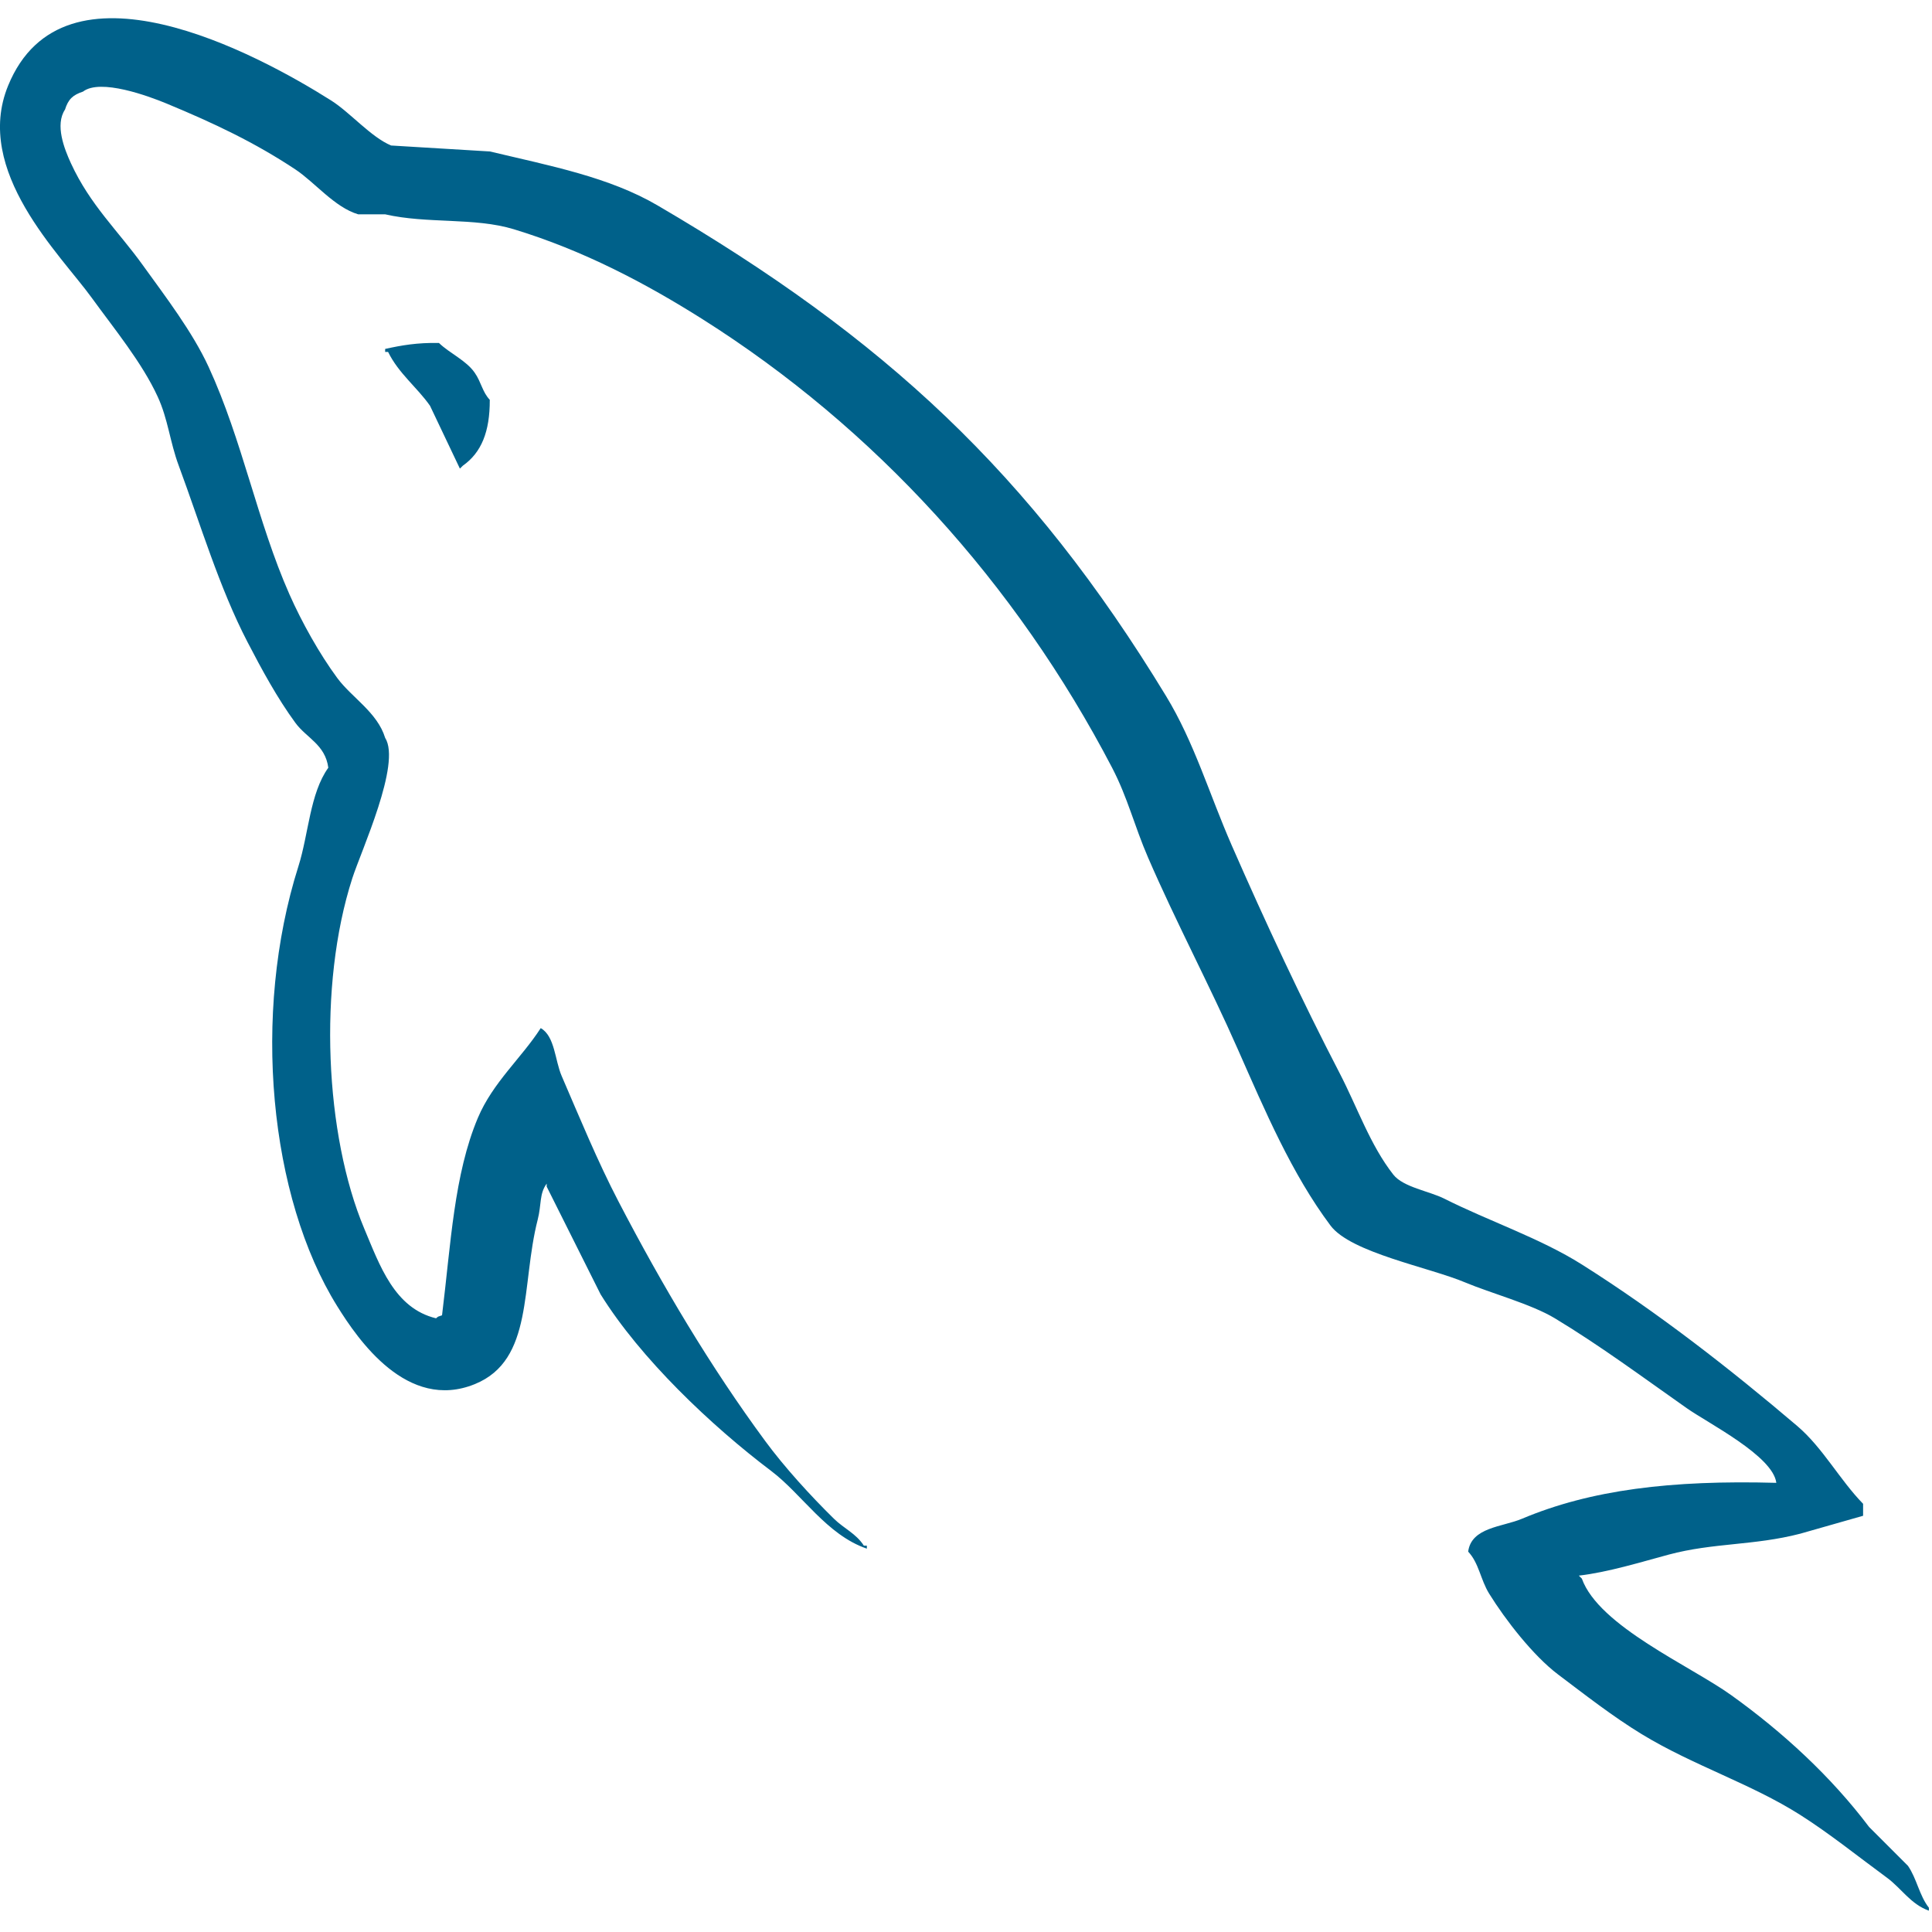
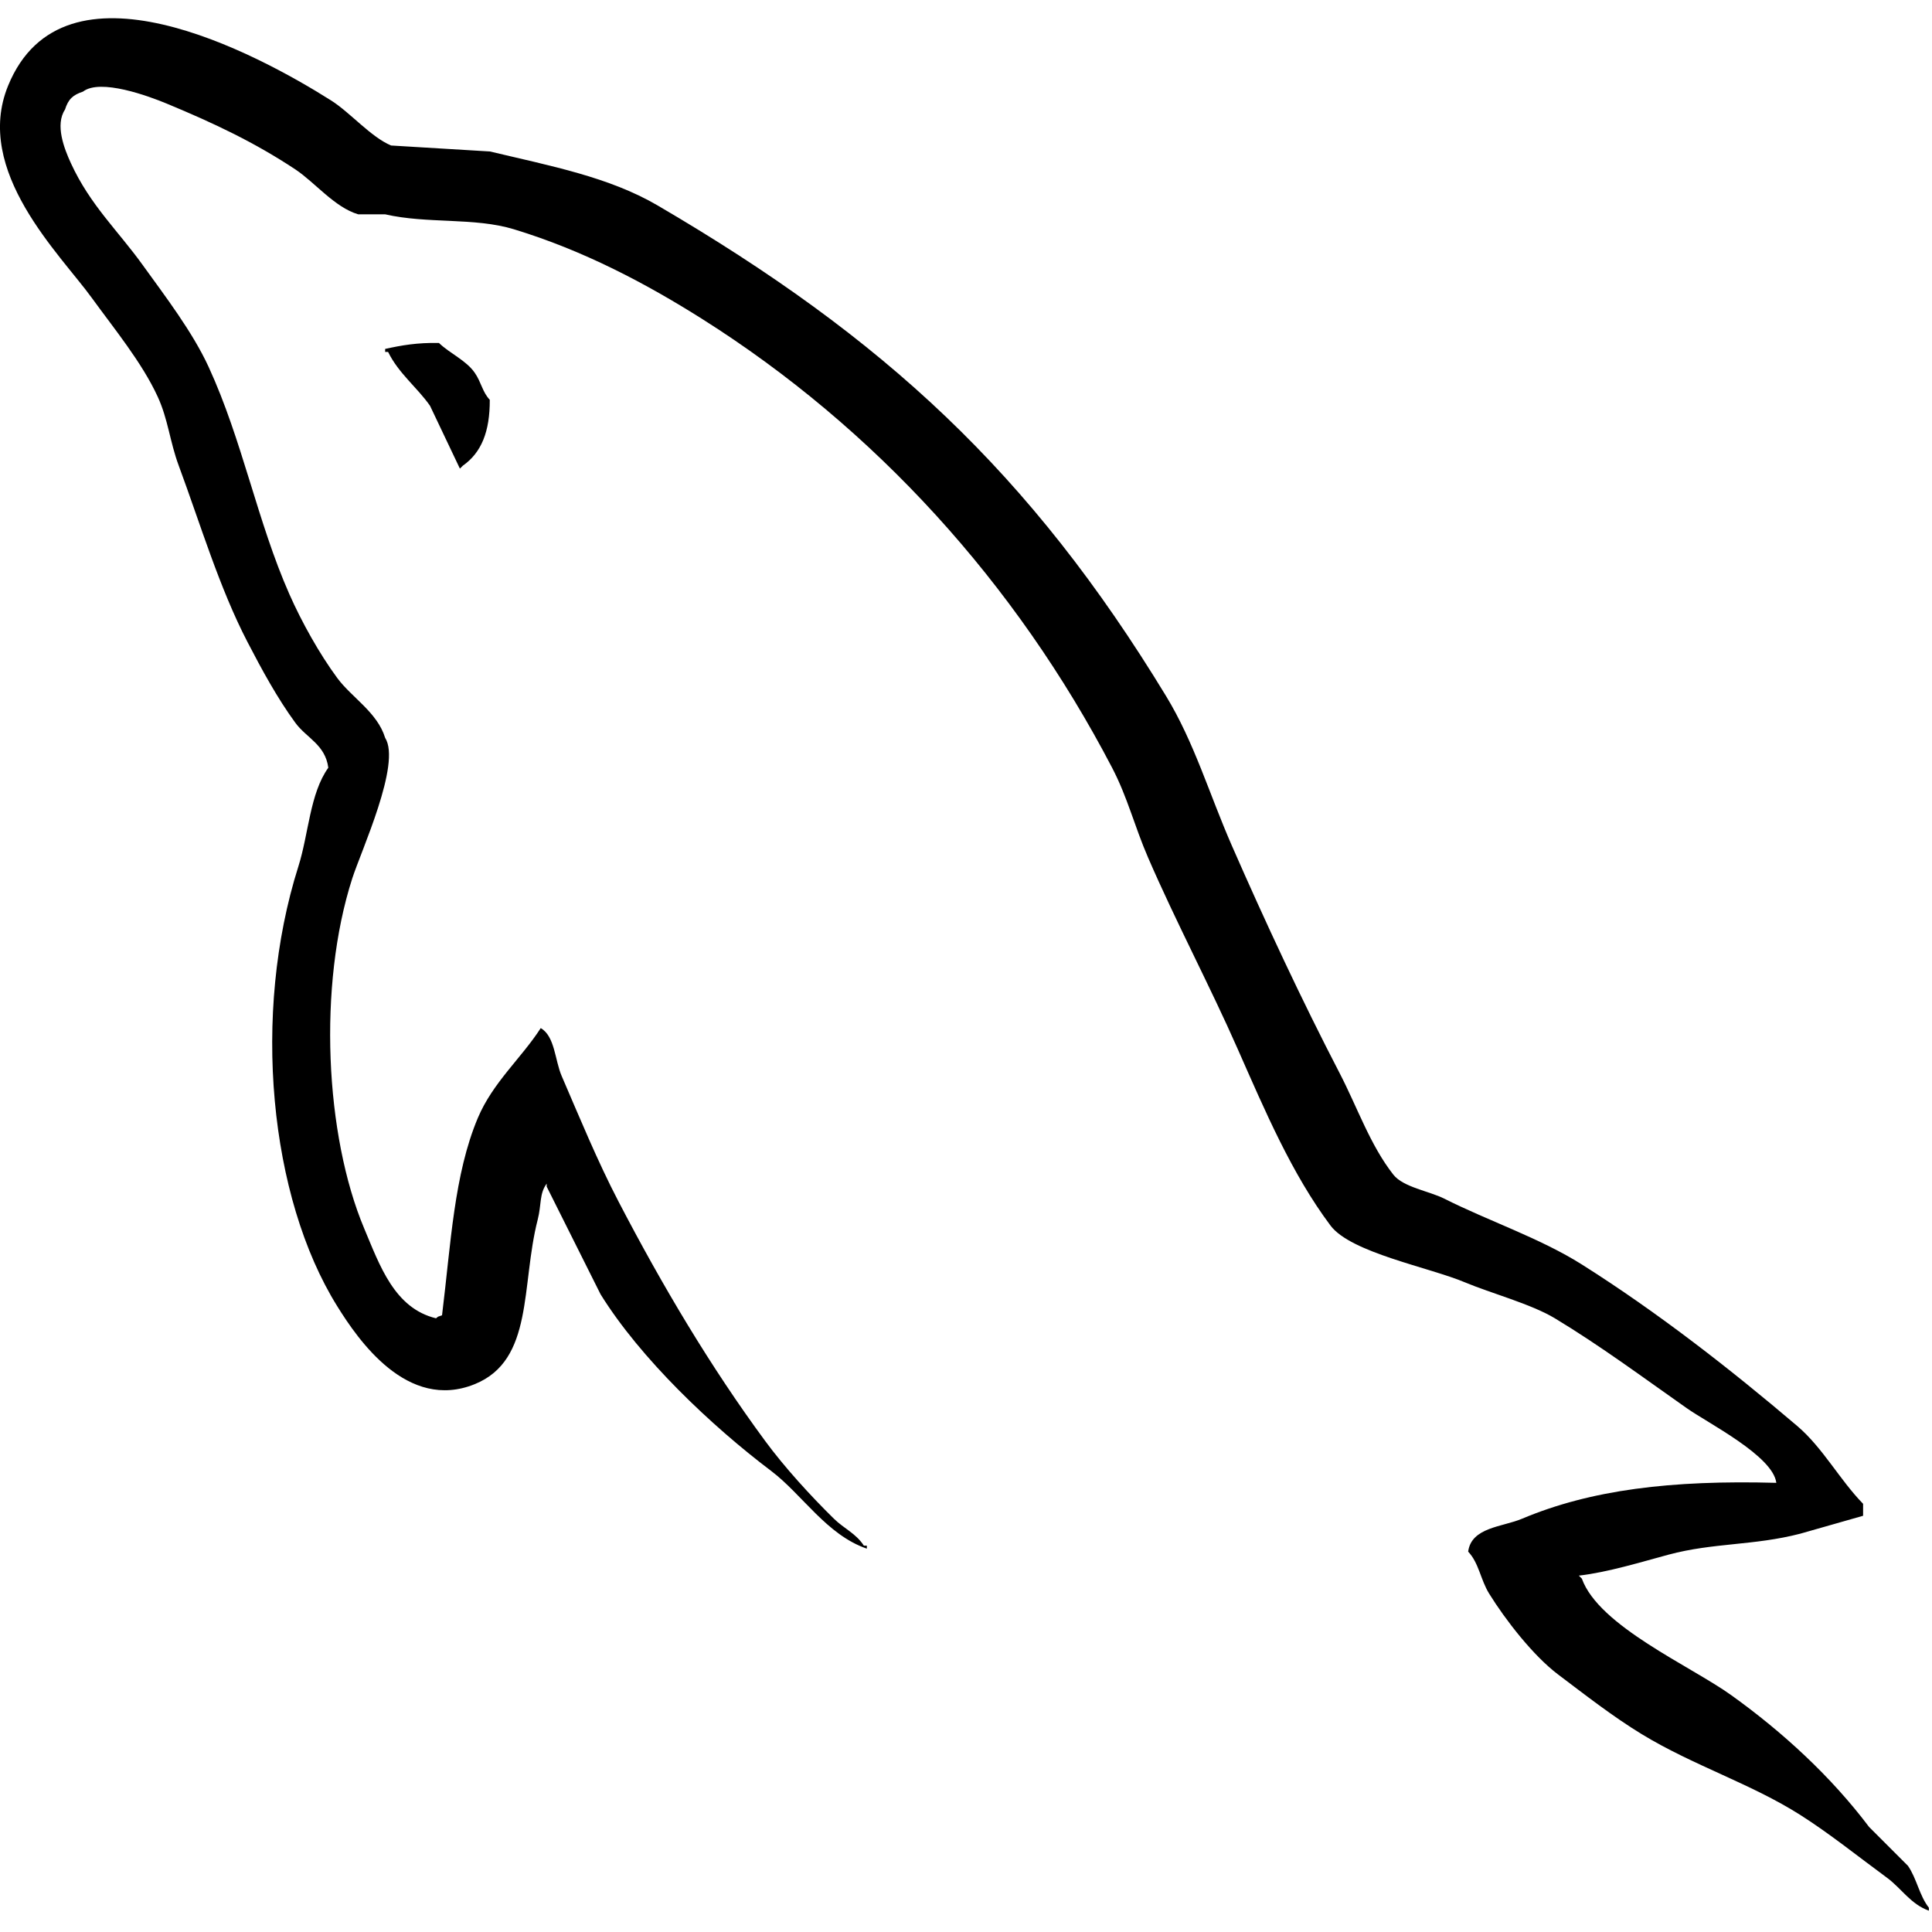
<svg xmlns="http://www.w3.org/2000/svg" viewBox="0 0 128 128">
-   <path fill="#00618A" d="M117.688 98.242c-6.973-.191-12.297.461-16.852 2.379-1.293.547-3.355.559-3.566 2.18.711.746.82 1.859 1.387 2.777 1.086 1.754 2.922 4.113 4.559 5.352 1.789 1.348 3.633 2.793 5.551 3.961 3.414 2.082 7.223 3.27 10.504 5.352 1.938 1.23 3.859 2.777 5.75 4.164.934.684 1.563 1.75 2.773 2.18v-.195c-.637-.812-.801-1.93-1.387-2.777l-2.578-2.578c-2.52-3.344-5.719-6.281-9.117-8.719-2.711-1.949-8.781-4.578-9.91-7.73l-.199-.199c1.922-.219 4.172-.914 5.949-1.391 2.98-.797 5.645-.59 8.719-1.387l4.164-1.187v-.793c-1.555-1.594-2.664-3.707-4.359-5.152-4.441-3.781-9.285-7.555-14.273-10.703-2.766-1.746-6.184-2.883-9.117-4.363-.988-.496-2.719-.758-3.371-1.586-1.539-1.961-2.379-4.449-3.566-6.738-2.488-4.793-4.93-10.023-7.137-15.066-1.504-3.437-2.484-6.828-4.359-9.91-9-14.797-18.687-23.73-33.695-32.508-3.195-1.867-7.039-2.605-11.102-3.57l-6.543-.395c-1.332-.555-2.715-2.184-3.965-2.977C16.977 3.52 4.223-3.312.539 5.672-1.785 11.34 4.016 16.871 6.09 19.746c1.457 2.012 3.32 4.273 4.359 6.539.688 1.492.805 2.984 1.391 4.559 1.438 3.883 2.695 8.109 4.559 11.695.941 1.816 1.98 3.727 3.172 5.352.727.996 1.98 1.438 2.18 2.973-1.227 1.715-1.297 4.375-1.984 6.543-3.098 9.77-1.926 21.91 2.578 29.137 1.383 2.223 4.641 6.98 9.117 5.156 3.918-1.598 3.043-6.539 4.164-10.902.254-.988.098-1.715.594-2.379v.199l3.57 7.133c2.641 4.254 7.324 8.699 11.297 11.699 2.059 1.555 3.68 4.242 6.344 5.152v-.199h-.199c-.516-.805-1.324-1.137-1.98-1.781-1.551-1.523-3.277-3.414-4.559-5.156-3.613-4.902-6.805-10.27-9.711-15.855-1.391-2.668-2.598-5.609-3.77-8.324-.453-1.047-.445-2.633-1.387-3.172-1.281 1.988-3.172 3.598-4.164 5.945-1.582 3.754-1.789 8.336-2.375 13.082-.348.125-.195.039-.398.199-2.762-.668-3.73-3.508-4.758-5.949-2.594-6.164-3.078-16.09-.793-23.191.59-1.836 3.262-7.617 2.18-9.316-.516-1.691-2.219-2.672-3.172-3.965-1.18-1.598-2.355-3.703-3.172-5.551-2.125-4.805-3.113-10.203-5.352-15.062-1.07-2.324-2.875-4.676-4.359-6.738-1.645-2.289-3.484-3.977-4.758-6.742-.453-.984-1.066-2.559-.398-3.566.215-.684.516-.969 1.191-1.191 1.148-.887 4.352.297 5.547.793 3.18 1.32 5.832 2.578 8.527 4.363 1.289.855 2.598 2.512 4.16 2.973h1.785c2.789.641 5.914.195 8.523.988 4.609 1.402 8.738 3.582 12.488 5.949 11.422 7.215 20.766 17.48 27.156 29.734 1.027 1.973 1.473 3.852 2.379 5.945 1.824 4.219 4.125 8.559 5.941 12.688 1.816 4.113 3.582 8.27 6.148 11.695 1.348 1.801 6.551 2.766 8.918 3.766 1.66.699 4.379 1.43 5.949 2.379 3 1.809 5.906 3.965 8.723 5.945 1.402.992 5.73 3.168 5.945 4.957zm-88.605-75.52c-1.453-.027-2.48.156-3.566.395v.199h.195c.695 1.422 1.918 2.34 2.777 3.566l1.98 4.164.199-.195c1.227-.867 1.789-2.25 1.781-4.363-.492-.52-.562-1.164-.992-1.785-.562-.824-1.66-1.289-2.375-1.98zm0 0" />
+   <path d="M117.688 98.242c-6.973-.191-12.297.461-16.852 2.379-1.293.547-3.355.559-3.566 2.18.711.746.82 1.859 1.387 2.777 1.086 1.754 2.922 4.113 4.559 5.352 1.789 1.348 3.633 2.793 5.551 3.961 3.414 2.082 7.223 3.27 10.504 5.352 1.938 1.23 3.859 2.777 5.75 4.164.934.684 1.563 1.75 2.773 2.18v-.195c-.637-.812-.801-1.93-1.387-2.777l-2.578-2.578c-2.52-3.344-5.719-6.281-9.117-8.719-2.711-1.949-8.781-4.578-9.91-7.73l-.199-.199c1.922-.219 4.172-.914 5.949-1.391 2.98-.797 5.645-.59 8.719-1.387l4.164-1.187v-.793c-1.555-1.594-2.664-3.707-4.359-5.152-4.441-3.781-9.285-7.555-14.273-10.703-2.766-1.746-6.184-2.883-9.117-4.363-.988-.496-2.719-.758-3.371-1.586-1.539-1.961-2.379-4.449-3.566-6.738-2.488-4.793-4.93-10.023-7.137-15.066-1.504-3.437-2.484-6.828-4.359-9.91-9-14.797-18.687-23.73-33.695-32.508-3.195-1.867-7.039-2.605-11.102-3.57l-6.543-.395c-1.332-.555-2.715-2.184-3.965-2.977C16.977 3.52 4.223-3.312.539 5.672-1.785 11.34 4.016 16.871 6.09 19.746c1.457 2.012 3.32 4.273 4.359 6.539.688 1.492.805 2.984 1.391 4.559 1.438 3.883 2.695 8.109 4.559 11.695.941 1.816 1.98 3.727 3.172 5.352.727.996 1.98 1.438 2.18 2.973-1.227 1.715-1.297 4.375-1.984 6.543-3.098 9.77-1.926 21.91 2.578 29.137 1.383 2.223 4.641 6.98 9.117 5.156 3.918-1.598 3.043-6.539 4.164-10.902.254-.988.098-1.715.594-2.379v.199l3.57 7.133c2.641 4.254 7.324 8.699 11.297 11.699 2.059 1.555 3.68 4.242 6.344 5.152v-.199h-.199c-.516-.805-1.324-1.137-1.98-1.781-1.551-1.523-3.277-3.414-4.559-5.156-3.613-4.902-6.805-10.27-9.711-15.855-1.391-2.668-2.598-5.609-3.77-8.324-.453-1.047-.445-2.633-1.387-3.172-1.281 1.988-3.172 3.598-4.164 5.945-1.582 3.754-1.789 8.336-2.375 13.082-.348.125-.195.039-.398.199-2.762-.668-3.73-3.508-4.758-5.949-2.594-6.164-3.078-16.09-.793-23.191.59-1.836 3.262-7.617 2.18-9.316-.516-1.691-2.219-2.672-3.172-3.965-1.18-1.598-2.355-3.703-3.172-5.551-2.125-4.805-3.113-10.203-5.352-15.062-1.07-2.324-2.875-4.676-4.359-6.738-1.645-2.289-3.484-3.977-4.758-6.742-.453-.984-1.066-2.559-.398-3.566.215-.684.516-.969 1.191-1.191 1.148-.887 4.352.297 5.547.793 3.18 1.32 5.832 2.578 8.527 4.363 1.289.855 2.598 2.512 4.16 2.973h1.785c2.789.641 5.914.195 8.523.988 4.609 1.402 8.738 3.582 12.488 5.949 11.422 7.215 20.766 17.48 27.156 29.734 1.027 1.973 1.473 3.852 2.379 5.945 1.824 4.219 4.125 8.559 5.941 12.688 1.816 4.113 3.582 8.27 6.148 11.695 1.348 1.801 6.551 2.766 8.918 3.766 1.66.699 4.379 1.43 5.949 2.379 3 1.809 5.906 3.965 8.723 5.945 1.402.992 5.73 3.168 5.945 4.957zm-88.605-75.52c-1.453-.027-2.48.156-3.566.395v.199h.195c.695 1.422 1.918 2.34 2.777 3.566l1.98 4.164.199-.195c1.227-.867 1.789-2.25 1.781-4.363-.492-.52-.562-1.164-.992-1.785-.562-.824-1.66-1.289-2.375-1.98zm0 0" />
</svg>
